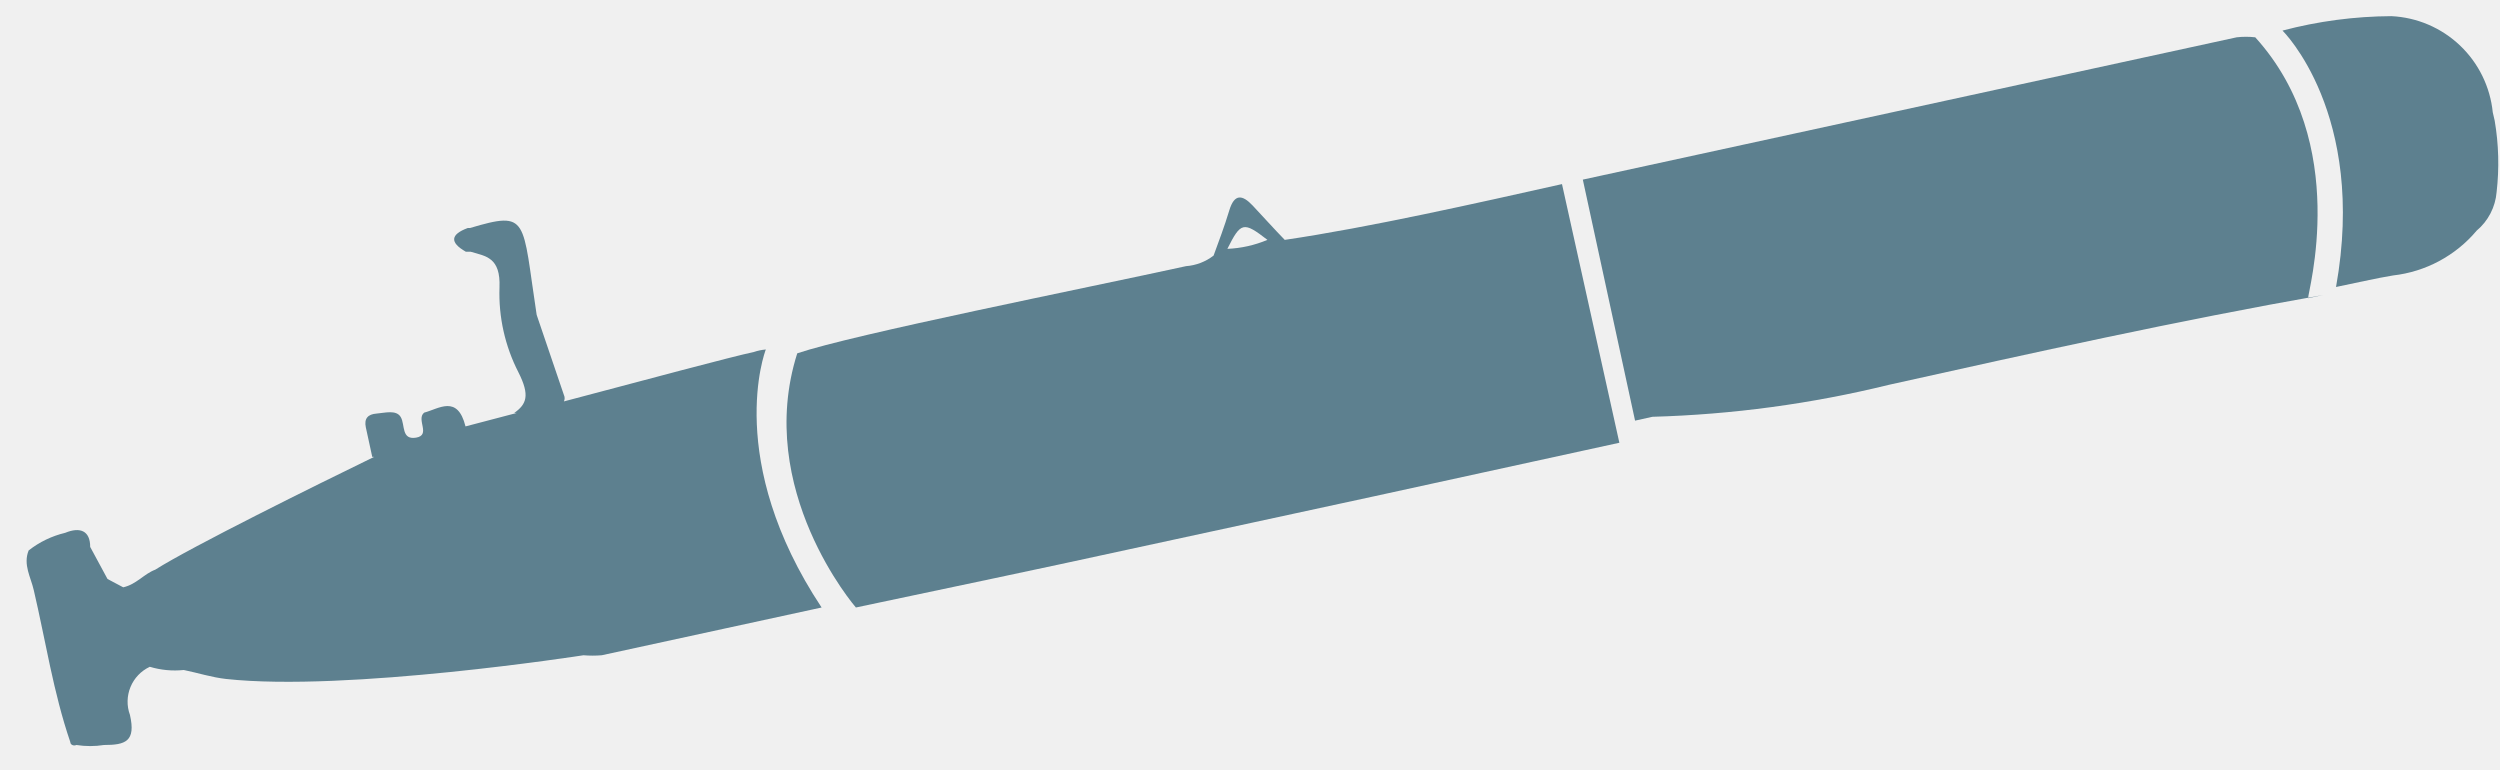
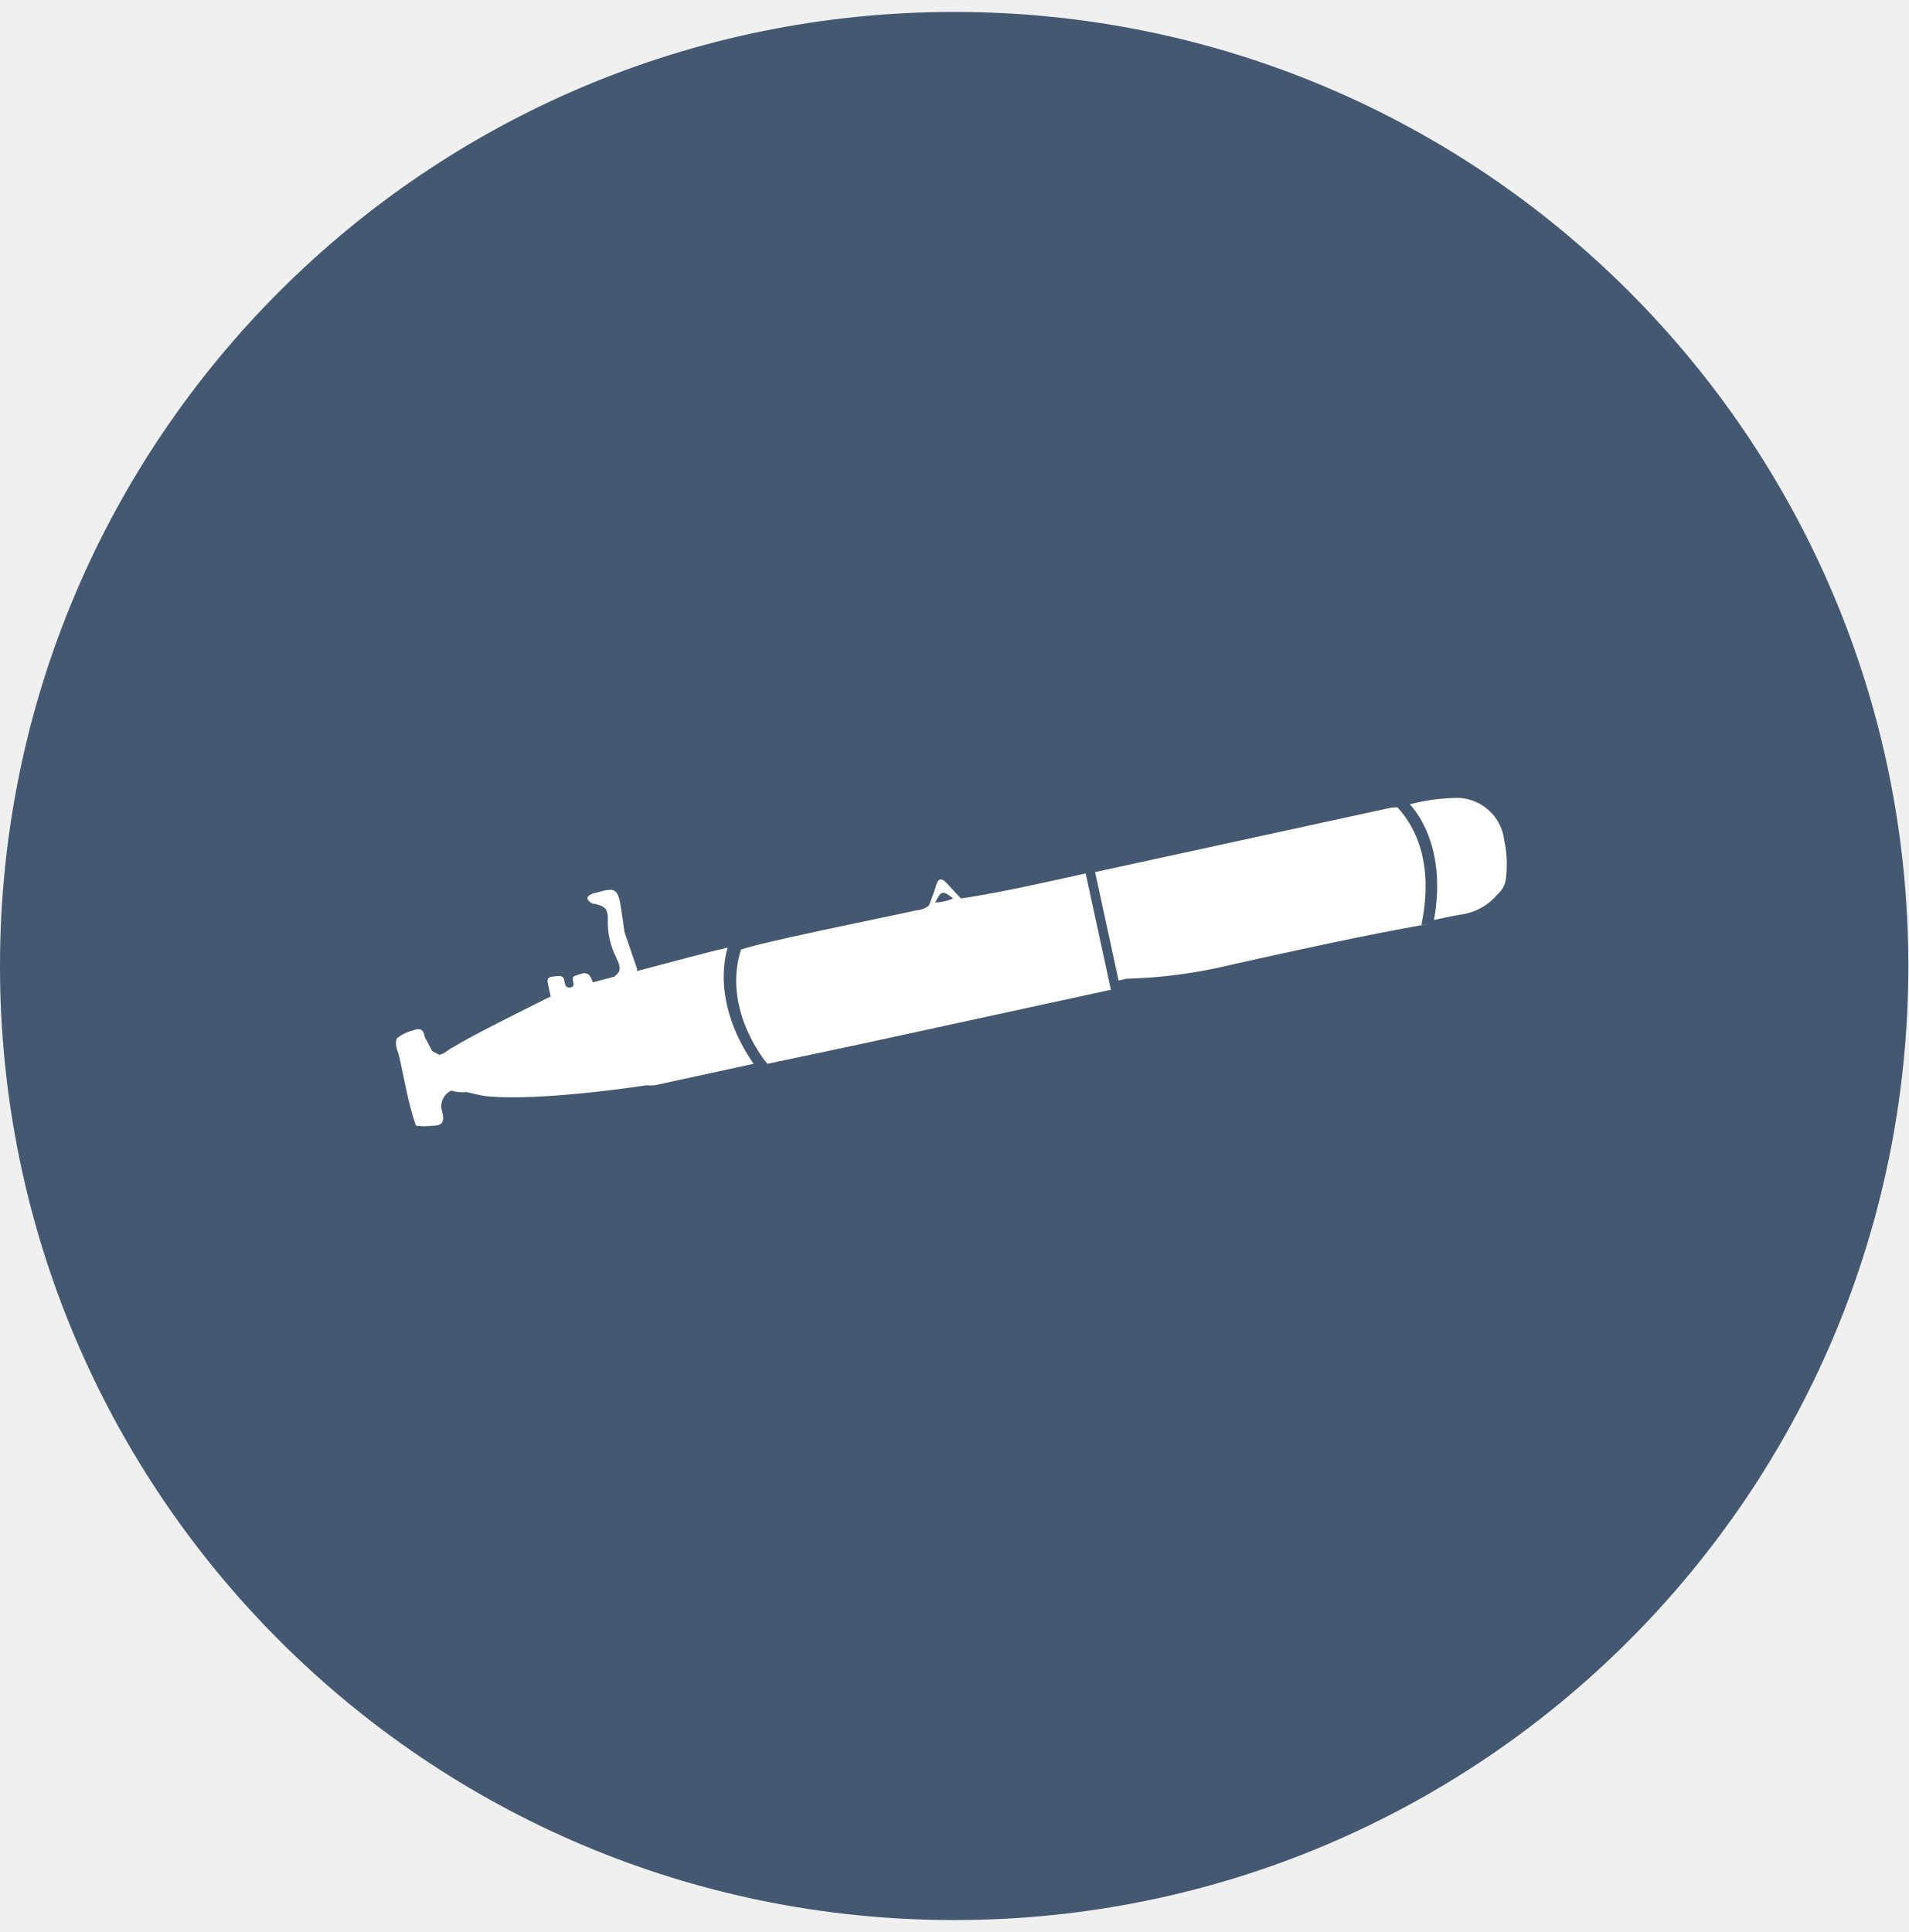
- <svg xmlns="http://www.w3.org/2000/svg" width="78" height="24" viewBox="0 0 78 24" fill="none">
-   <path d="M23.894 10.904C23.764 10.915 23.637 10.942 23.514 10.984C22.884 11.114 20.164 11.844 17.594 12.524C17.609 12.493 17.617 12.459 17.617 12.424C17.617 12.39 17.609 12.355 17.594 12.324L16.744 9.824C16.284 6.824 16.514 6.564 14.664 7.114H14.594C14.054 7.314 14.024 7.564 14.534 7.854H14.684C15.154 7.994 15.624 8.024 15.584 8.974C15.553 9.89 15.756 10.799 16.174 11.614C16.544 12.344 16.424 12.614 16.044 12.884H16.124L14.524 13.304C14.274 12.304 13.694 12.754 13.234 12.874C12.974 13.084 13.454 13.574 12.984 13.654C12.514 13.734 12.644 13.254 12.504 13.014C12.364 12.774 12.004 12.884 11.744 12.904C11.484 12.924 11.354 13.054 11.414 13.334C11.474 13.614 11.544 13.944 11.614 14.254H11.674C9.864 15.134 5.964 17.064 4.844 17.774C4.494 17.904 4.254 18.234 3.844 18.324L3.354 18.064L2.814 17.064C2.814 16.554 2.494 16.434 2.034 16.624C1.618 16.723 1.229 16.91 0.894 17.174C0.714 17.614 0.964 18.014 1.054 18.414C1.424 19.994 1.664 21.604 2.194 23.154C2.194 23.234 2.294 23.284 2.384 23.244C2.669 23.289 2.959 23.289 3.244 23.244C3.914 23.244 4.244 23.134 4.054 22.304C3.95 22.022 3.957 21.711 4.072 21.434C4.186 21.156 4.401 20.931 4.674 20.804C5.017 20.907 5.377 20.941 5.734 20.904C6.174 20.994 6.604 21.134 7.054 21.184C10.814 21.594 18.204 20.444 18.204 20.444C18.393 20.46 18.584 20.46 18.774 20.444L25.634 18.954C22.594 14.364 23.864 10.974 23.894 10.904Z" fill="#5D808F" />
-   <path d="M48.734 5.744C46.094 6.334 42.734 7.094 40.084 7.484C39.734 7.124 39.404 6.754 39.084 6.414C38.764 6.074 38.514 6.034 38.354 6.564C38.194 7.094 38.034 7.504 37.864 7.974C37.616 8.166 37.316 8.281 37.004 8.304C33.904 8.984 26.614 10.434 24.874 11.024C23.524 15.274 26.694 18.944 26.704 18.954C29.534 18.354 32.374 17.764 35.204 17.144C40.31 16.044 45.417 14.934 50.524 13.814L48.734 5.744ZM38.294 7.764C38.714 6.924 38.794 6.904 39.544 7.484C39.147 7.651 38.724 7.746 38.294 7.764Z" fill="#5D808F" />
-   <path d="M70.364 1.164C70.171 1.142 69.977 1.142 69.784 1.164L59.034 3.504L49.384 5.604L51.014 13.124L51.554 13.004C54.046 12.934 56.523 12.599 58.944 12.004C63.444 11.004 67.944 10.004 72.484 9.204L72.014 9.304C71.984 9.164 73.374 4.484 70.364 1.164Z" fill="#5D808F" />
-   <path d="M77.774 3.504C77.694 2.709 77.33 1.968 76.751 1.418C76.171 0.867 75.412 0.543 74.614 0.504C73.466 0.51 72.324 0.661 71.214 0.954C71.214 0.954 73.854 3.544 72.884 8.954C73.334 8.864 74.214 8.664 74.664 8.594C75.681 8.479 76.615 7.978 77.274 7.194C77.452 7.045 77.598 6.862 77.704 6.656C77.811 6.45 77.875 6.225 77.894 5.994C77.98 5.252 77.96 4.501 77.834 3.764L77.774 3.504Z" fill="#5D808F" />
+ <svg xmlns="http://www.w3.org/2000/svg" width="80" height="81" viewBox="0 0 80 81" fill="none">
+   <path d="M80 40.5C80 62.591 62.091 80.5 40 80.5C17.909 80.5 0 62.591 0 40.5C0 18.409 17.909 0.5 40 0.5C62.091 0.5 80 18.409 80 40.5Z" fill="#445971" />
+   <path d="M30.503 39.736C30.424 39.744 30.347 39.76 30.273 39.785C29.892 39.863 28.248 40.304 26.695 40.715C26.704 40.695 26.709 40.674 26.709 40.652C26.709 40.63 26.704 40.608 26.695 40.588L26.182 39.084C25.904 37.271 26.049 37.114 24.931 37.446H24.889C24.556 37.567 24.538 37.718 24.852 37.893H24.937C25.221 37.978 25.505 37.996 25.481 38.57C25.465 39.124 25.589 39.673 25.843 40.165C26.067 40.606 25.988 40.77 25.759 40.933H25.807L24.846 41.187C24.689 40.582 24.345 40.854 24.061 40.927C23.904 41.054 24.2 41.35 23.916 41.398C23.632 41.447 23.704 41.156 23.625 41.011C23.547 40.866 23.317 40.933 23.16 40.945C23.003 40.957 22.925 41.036 22.961 41.205C22.997 41.374 23.039 41.573 23.082 41.761H23.118C22.042 42.299 19.679 43.465 19.021 43.894C18.815 43.972 18.664 44.172 18.416 44.226L18.12 44.069L17.8 43.465C17.764 43.157 17.601 43.084 17.323 43.199C17.073 43.257 16.84 43.371 16.64 43.531C16.525 43.797 16.676 44.039 16.73 44.281C16.954 45.236 17.099 46.208 17.419 47.145C17.422 47.157 17.428 47.169 17.436 47.179C17.445 47.188 17.455 47.196 17.467 47.202C17.478 47.207 17.491 47.209 17.504 47.209C17.516 47.209 17.529 47.205 17.54 47.2C17.712 47.227 17.888 47.227 18.06 47.2C18.459 47.2 18.664 47.133 18.543 46.631C18.481 46.461 18.485 46.273 18.554 46.105C18.623 45.937 18.753 45.802 18.918 45.725C19.125 45.787 19.343 45.808 19.559 45.785C19.825 45.84 20.09 45.924 20.356 45.955C22.647 46.196 27.1 45.501 27.1 45.501C27.215 45.511 27.33 45.511 27.445 45.501L31.59 44.601C29.717 41.876 30.503 39.779 30.503 39.736Z" fill="white" />
+   <path d="M45.513 36.618C43.924 36.968 41.888 37.434 40.286 37.669C40.075 37.452 39.875 37.228 39.682 37.023C39.489 36.817 39.343 36.793 39.247 37.113C39.15 37.434 39.047 37.681 38.945 37.965C38.795 38.082 38.614 38.152 38.425 38.165C36.545 38.576 32.116 39.458 31.064 39.809C30.249 42.377 32.164 44.595 32.17 44.601C33.88 44.238 35.597 43.882 37.307 43.507L46.571 41.495L45.513 36.618ZM39.205 37.839C39.458 37.331 39.507 37.319 39.96 37.669C39.72 37.771 39.464 37.828 39.205 37.839Z" fill="white" />
+   <path d="M58.585 33.85C58.467 33.846 58.35 33.856 58.234 33.88L51.738 35.294L45.907 36.563L46.892 41.108L47.218 41.035C48.724 40.993 50.221 40.791 51.684 40.431C54.409 39.827 57.122 39.222 59.866 38.739L59.588 38.799C59.57 38.684 60.404 35.832 58.585 33.85Z" fill="white" />
+   <path d="M63.063 35.264C63.015 34.782 62.796 34.334 62.446 34.002C62.095 33.669 61.636 33.473 61.153 33.451C60.459 33.455 59.769 33.546 59.098 33.723C59.098 33.723 60.718 35.27 60.114 38.569C60.386 38.515 60.917 38.394 61.189 38.352C61.804 38.282 62.368 37.979 62.767 37.506C62.874 37.416 62.962 37.306 63.025 37.181C63.089 37.056 63.126 36.92 63.135 36.781C63.187 36.332 63.175 35.878 63.099 35.433L63.063 35.264Z" fill="white" />
</svg>
